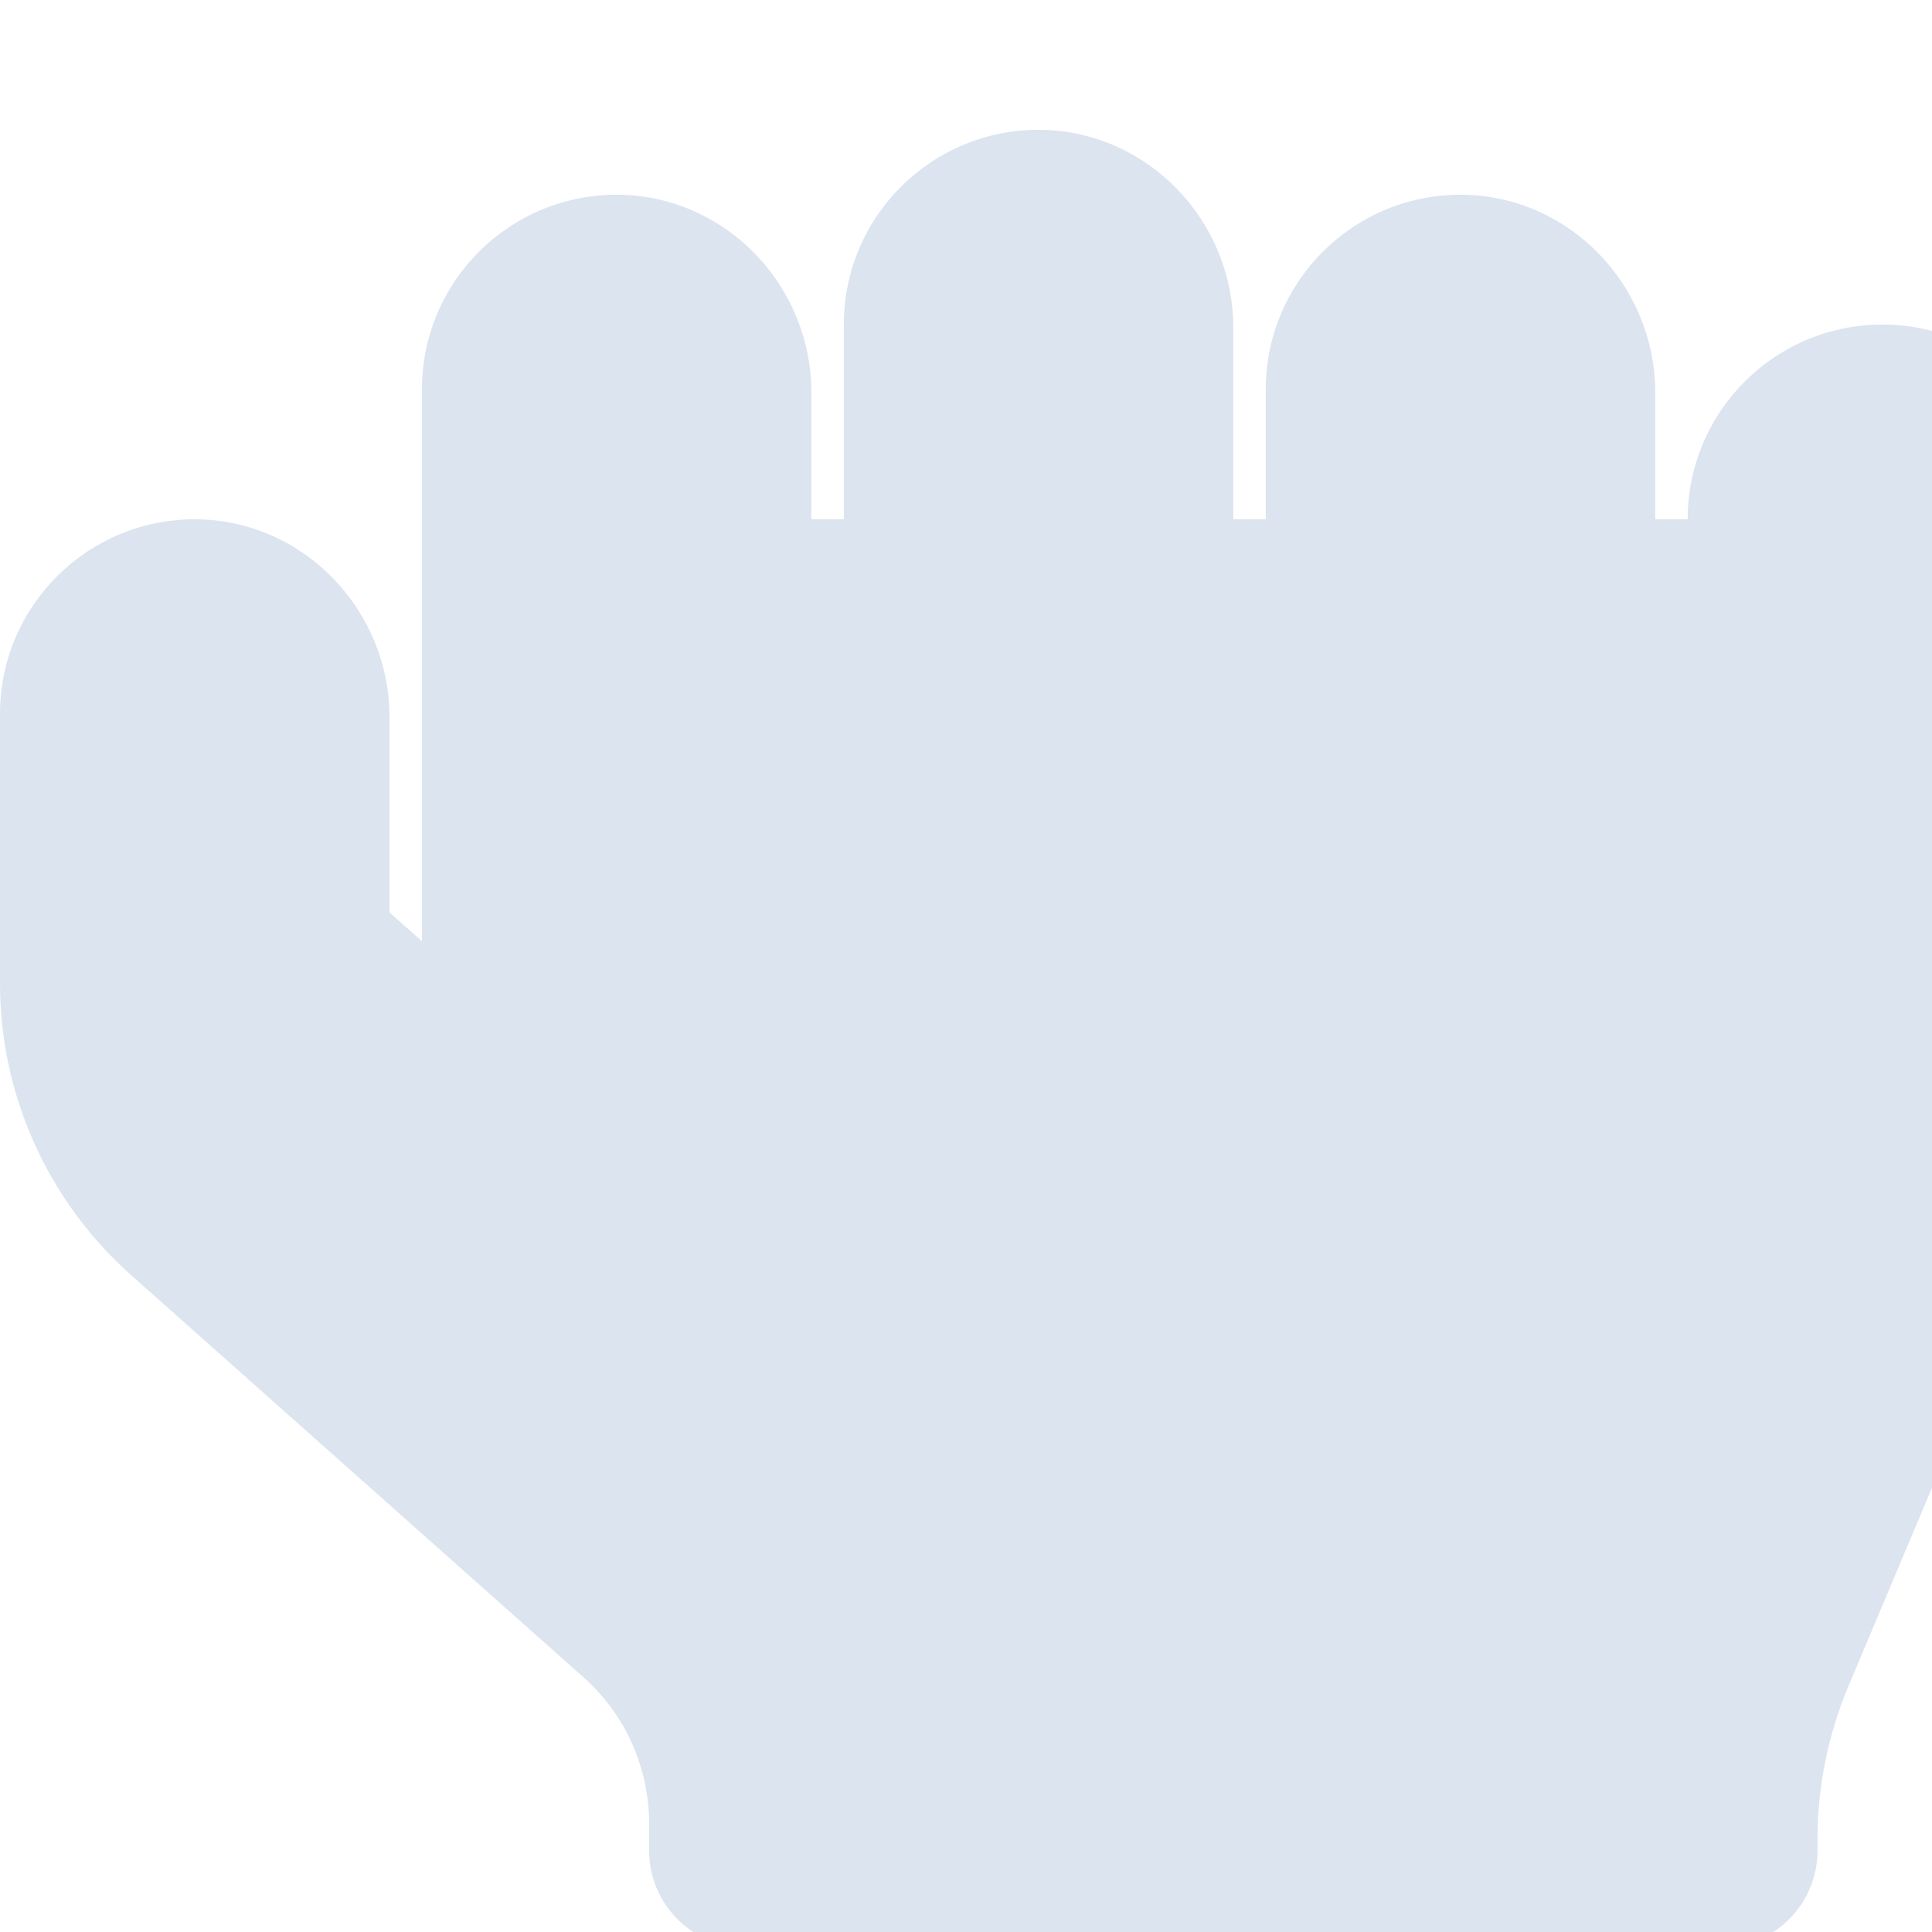
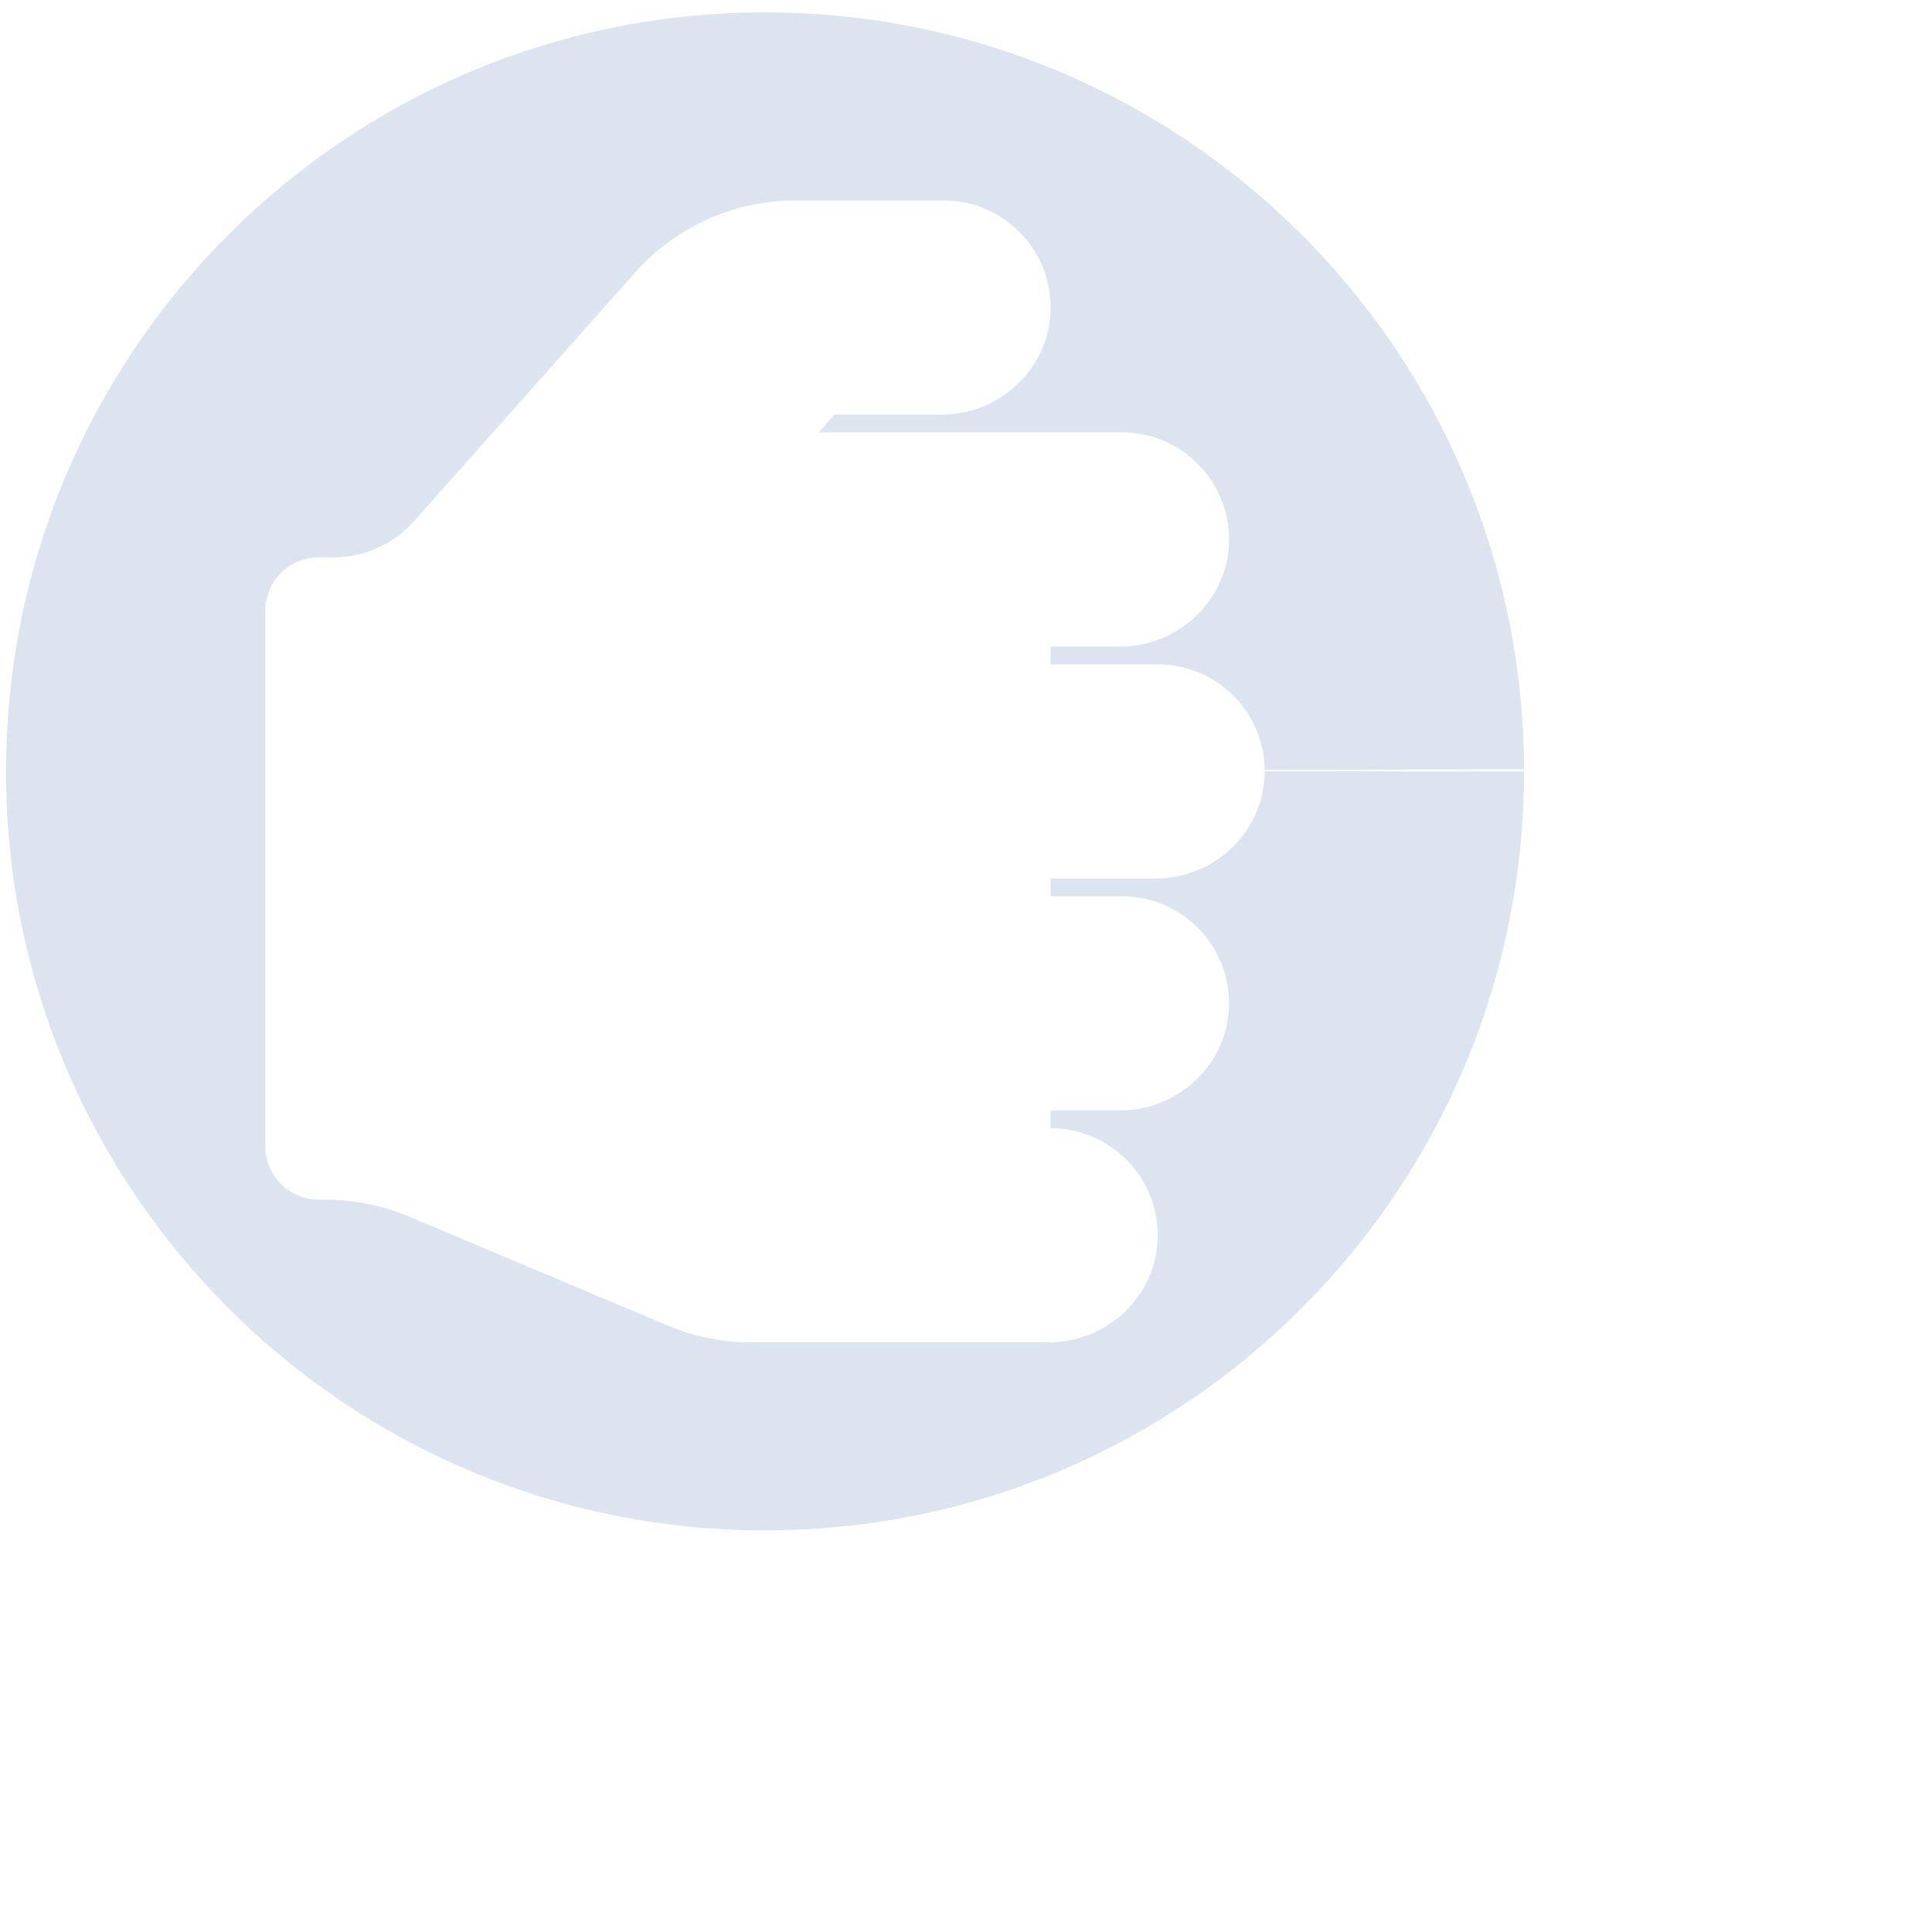
<svg xmlns="http://www.w3.org/2000/svg" width="476" height="476" viewBox="0 0 476.221 476.221">
-   <path style="display:inline;fill:#dce4ef;fill-opacity:1;fill-rule:evenodd;stroke-width:0.265" d="M464.8 80c-26.9-.4-48.8 21.2-48.8 48h-8V96.8c0-26.3-20.9-48.3-47.2-48.8-26.9-.4-48.8 21.2-48.8 48v32h-8V80.8c0-26.3-20.9-48.3-47.2-48.8-26.9-.4-48.8 21.2-48.8 48v48h-8V96.8c0-26.3-20.9-48.3-47.2-48.8-26.9-.4-48.8 21.2-48.8 48v136l-8-7.1v-48.1c0-26.3-20.9-48.3-47.2-48.8C21.9 127.6 0 149.2 0 176v66.4c0 27.4 11.7 53.5 32.2 71.8l111.7 99.3c10.2 9.1 16.1 22.2 16.1 35.9v6.7c0 13.3 10.7 24 24 24h240c13.3 0 24-10.7 24-24v-2.9c0-12.8 2.6-25.5 7.5-37.3l49-116.3c5-11.8 7.5-24.5 7.5-37.3V128.8c0-26.3-20.9-48.4-47.2-48.8z" />
+   <path style="display:inline;fill:#dce4ef;fill-opacity:1;fill-rule:evenodd;stroke-width:1" d="M 341.549,5.559 A 340.157,340.157 0 0 0 2.699,346.213 340.157,340.157 0 0 0 343.107,685.871 340.157,340.157 0 0 0 683.014,345.715 H 566.771 c 4e-4,0.269 0.033,0.529 0.029,0.799 -0.031,1.643 -0.147,3.264 -0.342,4.861 -0.195,1.597 -0.47,3.169 -0.82,4.713 -0.7,3.087 -1.703,6.061 -2.975,8.889 -1.271,2.828 -2.811,5.51 -4.586,8.018 -1.775,2.508 -3.785,4.84 -5.996,6.967 -2.211,2.127 -4.624,4.048 -7.205,5.734 -2.581,1.686 -5.33,3.138 -8.213,4.322 -2.883,1.185 -5.899,2.102 -9.018,2.725 -3.118,0.623 -6.337,0.949 -9.623,0.949 H 470.846 v 7.996 h 31.984 c 1.674,0 3.328,0.087 4.957,0.254 1.63,0.167 3.236,0.415 4.812,0.74 3.153,0.651 6.192,1.612 9.084,2.848 2.892,1.236 5.639,2.749 8.205,4.504 2.566,1.755 4.951,3.753 7.125,5.961 2.174,2.208 4.137,4.627 5.854,7.223 1.716,2.595 3.188,5.369 4.381,8.285 1.193,2.917 2.108,5.977 2.713,9.148 0.302,1.586 0.525,3.199 0.668,4.836 0.143,1.637 0.205,3.298 0.18,4.979 -0.031,1.643 -0.147,3.266 -0.342,4.863 -0.195,1.597 -0.47,3.169 -0.82,4.713 -0.7,3.087 -1.703,6.059 -2.975,8.887 -1.271,2.828 -2.811,5.51 -4.586,8.018 -1.775,2.508 -3.785,4.84 -5.996,6.967 -2.211,2.127 -4.624,4.05 -7.205,5.736 -2.581,1.686 -5.33,3.136 -8.213,4.32 -2.883,1.185 -5.899,2.104 -9.018,2.727 -3.118,0.623 -6.337,0.949 -9.623,0.949 H 470.846 v 7.996 c 1.674,0 3.328,0.085 4.957,0.252 1.63,0.167 3.234,0.415 4.811,0.74 3.153,0.651 6.194,1.612 9.086,2.848 2.892,1.236 5.637,2.749 8.203,4.504 2.566,1.755 4.953,3.753 7.127,5.961 2.174,2.208 4.135,4.627 5.852,7.223 1.716,2.595 3.188,5.369 4.381,8.285 1.193,2.917 2.108,5.977 2.713,9.148 0.302,1.586 0.527,3.201 0.67,4.838 0.143,1.637 0.203,3.298 0.178,4.979 -0.025,1.643 -0.134,3.264 -0.324,4.861 -0.19,1.597 -0.462,3.169 -0.809,4.713 -0.694,3.087 -1.692,6.059 -2.961,8.887 -1.269,2.828 -2.808,5.51 -4.584,8.018 -1.776,2.508 -3.787,4.842 -6.002,6.969 -2.215,2.127 -4.632,4.048 -7.217,5.734 -2.585,1.686 -5.338,3.136 -8.225,4.32 -2.887,1.185 -5.909,2.104 -9.029,2.727 -3.121,0.623 -6.341,0.949 -9.627,0.949 h -133.438 c -3.199,0 -6.391,-0.156 -9.564,-0.469 -3.174,-0.312 -6.328,-0.782 -9.451,-1.406 -3.124,-0.625 -6.217,-1.405 -9.266,-2.342 -3.049,-0.937 -6.053,-2.03 -9.002,-3.279 l -116.246,-48.979 c -2.949,-1.224 -5.953,-2.304 -9.002,-3.236 -3.049,-0.932 -6.14,-1.717 -9.264,-2.348 -3.124,-0.631 -6.28,-1.11 -9.453,-1.43 -3.174,-0.32 -6.366,-0.482 -9.564,-0.482 h -2.898 c -1.662,0 -3.283,-0.166 -4.848,-0.484 -1.565,-0.318 -3.072,-0.789 -4.508,-1.395 -1.436,-0.605 -2.8,-1.345 -4.076,-2.205 -1.276,-0.86 -2.463,-1.842 -3.547,-2.926 -1.084,-1.084 -2.063,-2.271 -2.924,-3.547 -0.86,-1.276 -1.602,-2.64 -2.207,-4.076 -0.605,-1.436 -1.074,-2.943 -1.393,-4.508 -0.318,-1.565 -0.486,-3.186 -0.486,-4.848 V 273.748 c 0,-1.662 0.168,-3.283 0.486,-4.848 0.318,-1.565 0.787,-3.074 1.393,-4.51 0.605,-1.436 1.347,-2.8 2.207,-4.076 0.86,-1.276 1.84,-2.463 2.924,-3.547 1.084,-1.084 2.271,-2.063 3.547,-2.924 1.276,-0.86 2.64,-1.602 4.076,-2.207 1.436,-0.605 2.943,-1.074 4.508,-1.393 1.565,-0.318 3.186,-0.486 4.848,-0.486 h 6.697 c 1.712,0 3.415,-0.09 5.102,-0.271 1.686,-0.181 3.356,-0.453 5.004,-0.809 1.648,-0.356 3.271,-0.797 4.867,-1.322 1.596,-0.525 3.163,-1.133 4.693,-1.82 1.531,-0.687 3.025,-1.454 4.477,-2.297 1.452,-0.843 2.862,-1.763 4.223,-2.756 1.36,-0.993 2.671,-2.06 3.926,-3.197 1.255,-1.137 2.455,-2.345 3.592,-3.619 l 99.254,-111.648 c 2.286,-2.561 4.696,-4.985 7.213,-7.266 2.517,-2.281 5.144,-4.419 7.867,-6.408 2.723,-1.989 5.542,-3.828 8.445,-5.514 2.903,-1.686 5.889,-3.217 8.947,-4.588 3.058,-1.371 6.188,-2.583 9.375,-3.629 3.187,-1.045 6.433,-1.925 9.725,-2.633 3.291,-0.708 6.628,-1.246 9.998,-1.605 3.37,-0.36 6.774,-0.543 10.197,-0.543 h 66.369 c 1.674,0 3.328,0.087 4.957,0.254 1.63,0.167 3.236,0.415 4.812,0.74 3.153,0.651 6.192,1.612 9.084,2.848 2.892,1.236 5.639,2.749 8.205,4.504 2.566,1.755 4.951,3.753 7.125,5.961 2.174,2.208 4.137,4.627 5.854,7.223 1.716,2.595 3.188,5.369 4.381,8.285 1.193,2.917 2.107,5.977 2.711,9.148 0.302,1.586 0.527,3.199 0.67,4.836 0.143,1.637 0.205,3.298 0.18,4.979 -0.031,1.643 -0.147,3.266 -0.342,4.863 -0.195,1.597 -0.47,3.169 -0.82,4.713 -0.7,3.087 -1.703,6.059 -2.975,8.887 -1.271,2.828 -2.811,5.51 -4.586,8.018 -1.775,2.508 -3.785,4.84 -5.996,6.967 -2.211,2.127 -4.624,4.05 -7.205,5.736 -2.581,1.686 -5.33,3.136 -8.213,4.32 -2.883,1.185 -5.899,2.104 -9.018,2.727 -3.118,0.623 -6.337,0.949 -9.623,0.949 h -48.078 l -7.098,7.996 h 135.938 c 1.674,0 3.328,0.085 4.957,0.252 1.63,0.167 3.236,0.415 4.812,0.74 3.153,0.651 6.192,1.612 9.084,2.848 2.892,1.236 5.639,2.749 8.205,4.504 2.566,1.755 4.951,3.753 7.125,5.961 2.174,2.208 4.137,4.627 5.854,7.223 1.716,2.595 3.188,5.369 4.381,8.285 1.193,2.917 2.108,5.977 2.713,9.148 0.302,1.586 0.525,3.201 0.668,4.838 0.143,1.637 0.205,3.298 0.18,4.979 -0.031,1.643 -0.147,3.264 -0.342,4.861 -0.195,1.597 -0.47,3.169 -0.82,4.713 -0.7,3.087 -1.703,6.059 -2.975,8.887 -1.271,2.828 -2.811,5.51 -4.586,8.018 -1.775,2.508 -3.785,4.842 -5.996,6.969 -2.211,2.127 -4.624,4.048 -7.205,5.734 -2.581,1.686 -5.33,3.136 -8.213,4.32 -2.883,1.185 -5.899,2.104 -9.018,2.727 -3.118,0.623 -6.337,0.949 -9.623,0.949 H 470.846 v 7.996 h 47.977 c 1.674,0 3.329,0.085 4.959,0.252 1.63,0.167 3.234,0.417 4.811,0.742 3.153,0.651 6.192,1.61 9.084,2.846 2.892,1.236 5.639,2.749 8.205,4.504 2.566,1.755 4.953,3.755 7.127,5.963 2.174,2.208 4.135,4.625 5.852,7.221 1.716,2.595 3.188,5.369 4.381,8.285 1.193,2.917 2.108,5.979 2.713,9.15 0.302,1.586 0.525,3.199 0.668,4.836 0.101,1.159 0.109,2.342 0.127,3.523 L 683.014,344.717 A 340.157,340.157 0 0 0 342.109,5.559 a 340.157,340.157 0 0 0 -0.561,0 z" transform="scale(0.55)" />
</svg>
